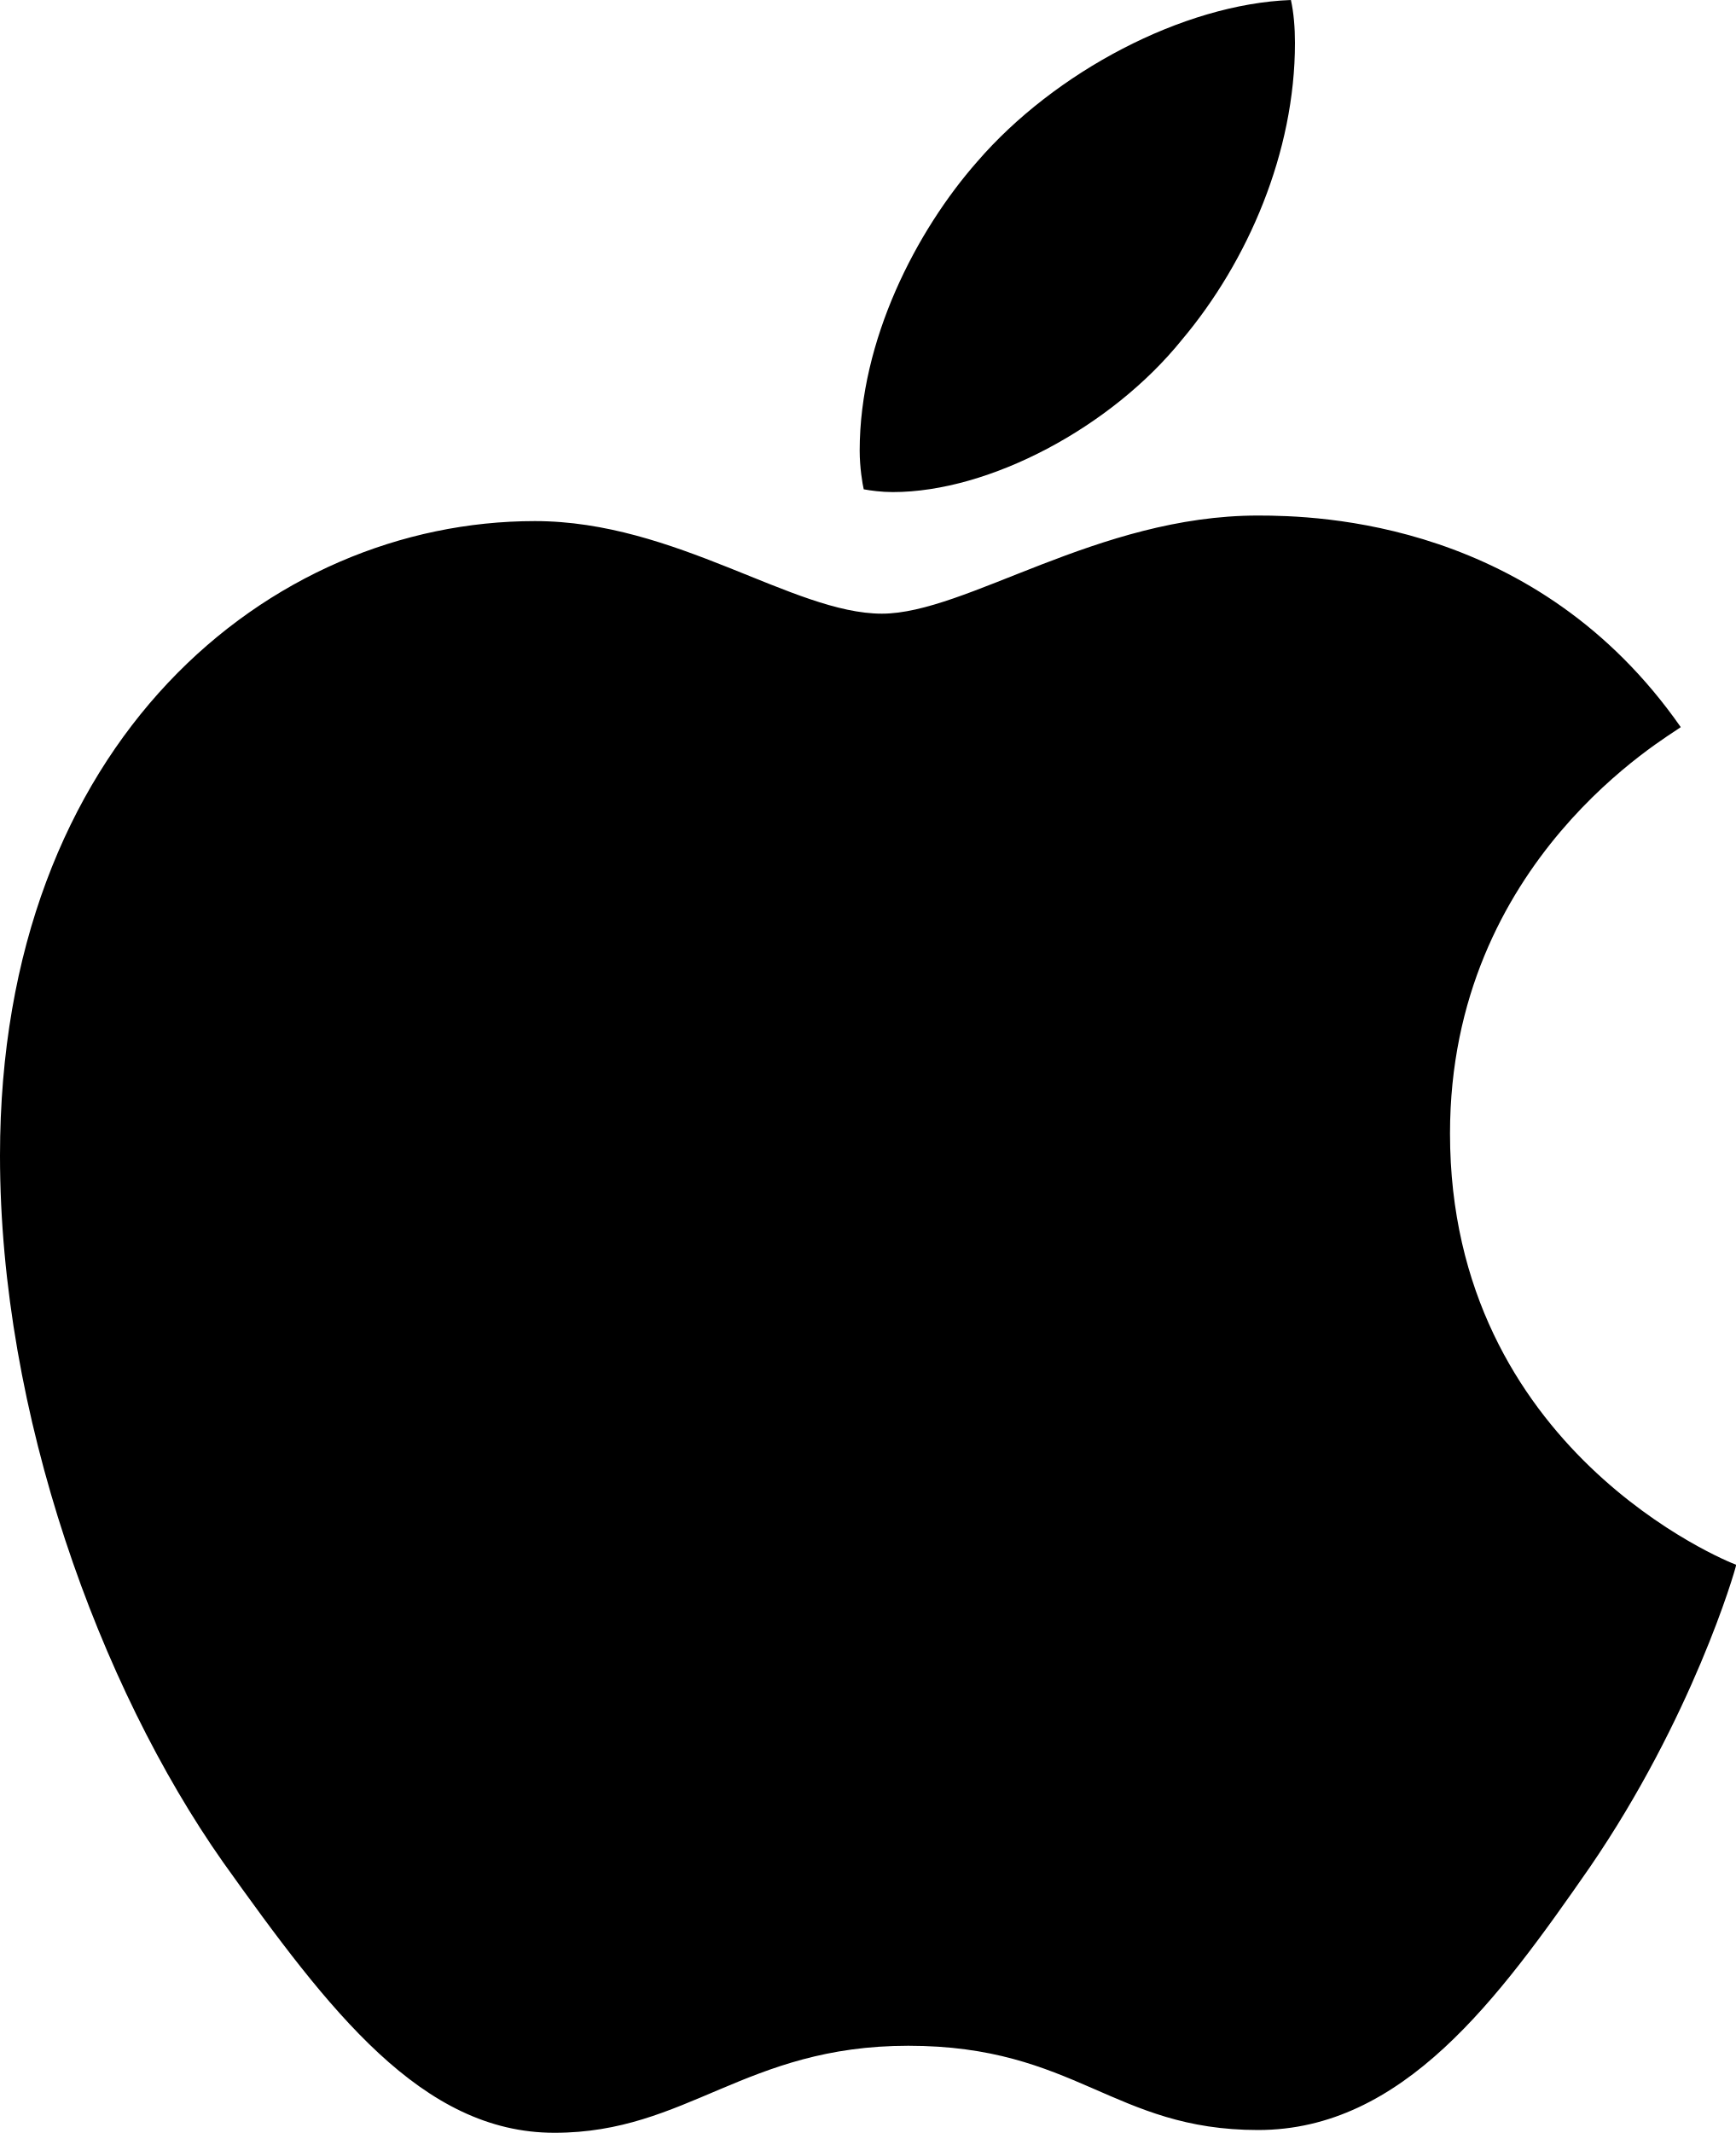
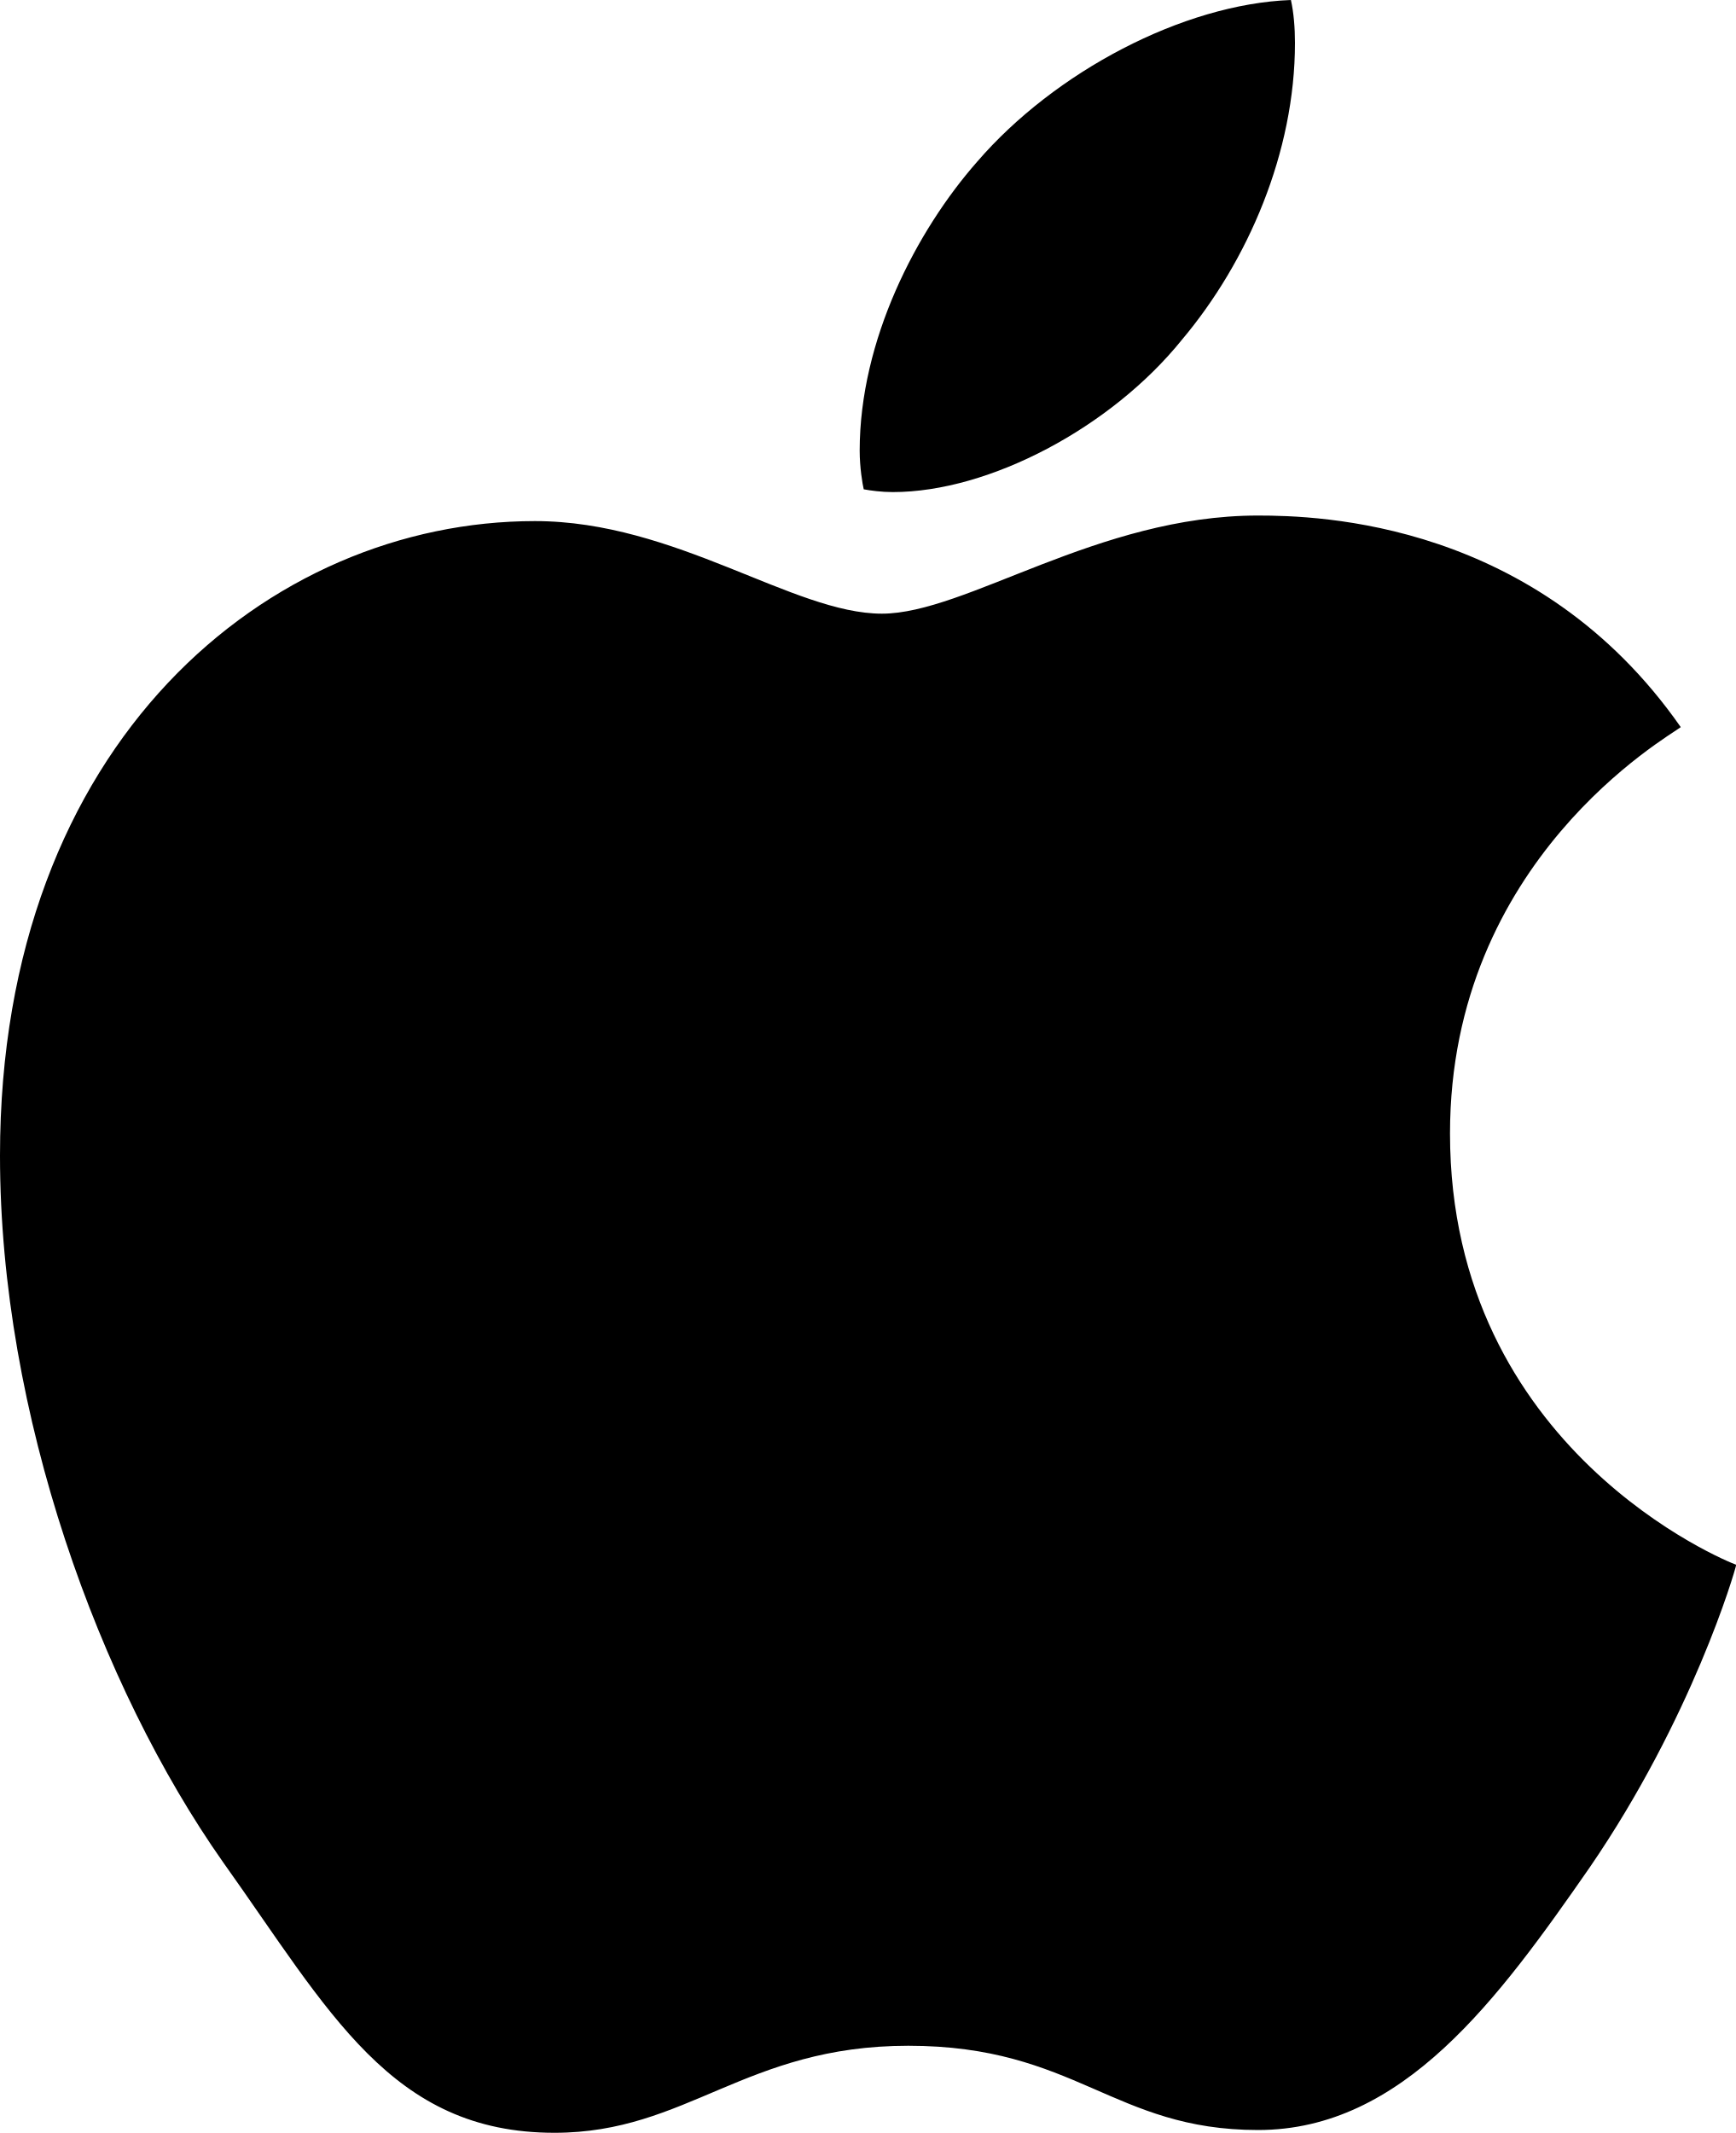
<svg xmlns="http://www.w3.org/2000/svg" xml:space="preserve" width="814" height="1000">
-   <path d="M788.1 340.9c-5.8 4.5-108.2 62.2-108.2 190.5 0 148.4 130.3 200.9 134.2 202.2-.6 3.2-20.7 71.9-68.7 141.9-42.8 61.6-87.5 123.1-155.5 123.1s-85.5-39.5-164-39.5c-76.5 0-103.7 40.8-165.9 40.8s-105.6-57-155.5-127C46.7 790.7 0 663 0 541.8c0-194.4 126.4-297.5 250.8-297.5 66.1 0 121.2 43.4 162.7 43.4 39.5 0 101.1-46 176.3-46 28.5 0 130.9 2.6 198.3 99.2zm-234-181.5c31.1-36.9 53.1-88.1 53.1-139.3 0-7.1-.6-14.3-1.9-20.1-50.6 1.9-110.8 33.7-147.1 75.8-28.5 32.4-55.1 83.6-55.1 135.5 0 7.8 1.3 15.6 1.9 18.1 3.2.6 8.4 1.3 13.6 1.3 45.4 0 102.5-30.4 135.5-71.3z" />
+   <path d="M788.1 340.9            c-5.8 4.5, -108.2 62.2, -108.2 190.5            c0 148.4, 130.3 200.9, 134.2 202.2            c-0.6 3.2, -20.7 71.9, -68.7 141.9            c-42.8 61.6, -87.5 123.1, -155.5 123.1            c-68 0, -85.5 -39.5, -164 -39.5            c-76.5 0, -103.7 40.8, -165.9 40.8            c-76.6 0, -105.6 -57, -155.5 -127            C46.7 790.7, 0 663, 0 541.8            c0 -194.4, 126.4 -297.5, 250.8 -297.5            c66.1 0, 121.2 43.4, 162.7 43.4            c39.5 0, 101.1 -46, 176.3 -46            c28.5 0, 130.9 2.6, 198.3 99.2            M554.1 159.4            c31.1 -36.9, 53.1 -88.1, 53.1 -139.3            c0 -7.1, -0.6 -14.3, -1.9 -20.1            c-50.6 1.9, -110.8 33.7, -147.1 75.8            c-28.5 32.4, -55.1 83.6, -55.1 135.5            c0 7.8, 1.3 15.6, 1.9 18.1            c3.2 0.6, 8.4 1.3, 13.6 1.3            c45.4 0, 102.5 -30.4, 135.5 -71.3" />
</svg>
